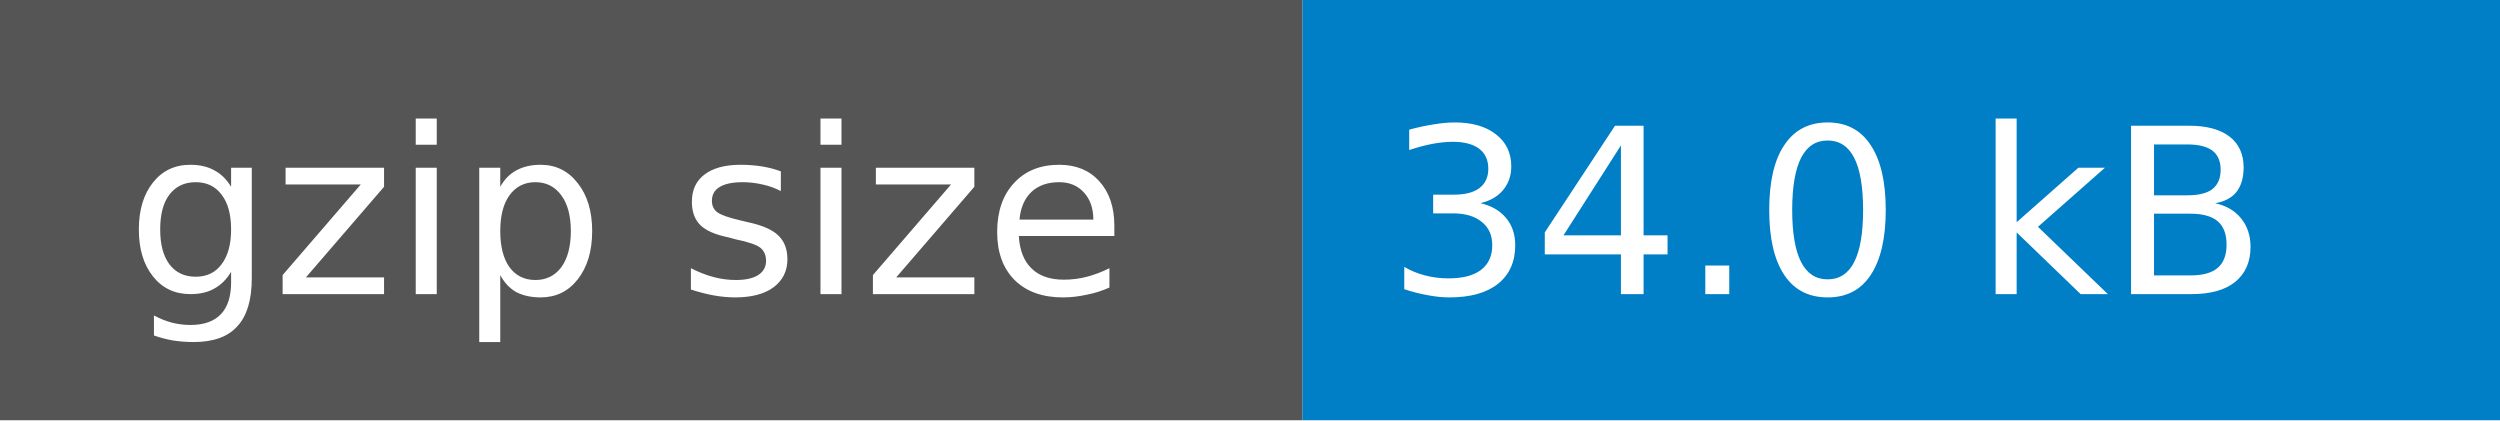
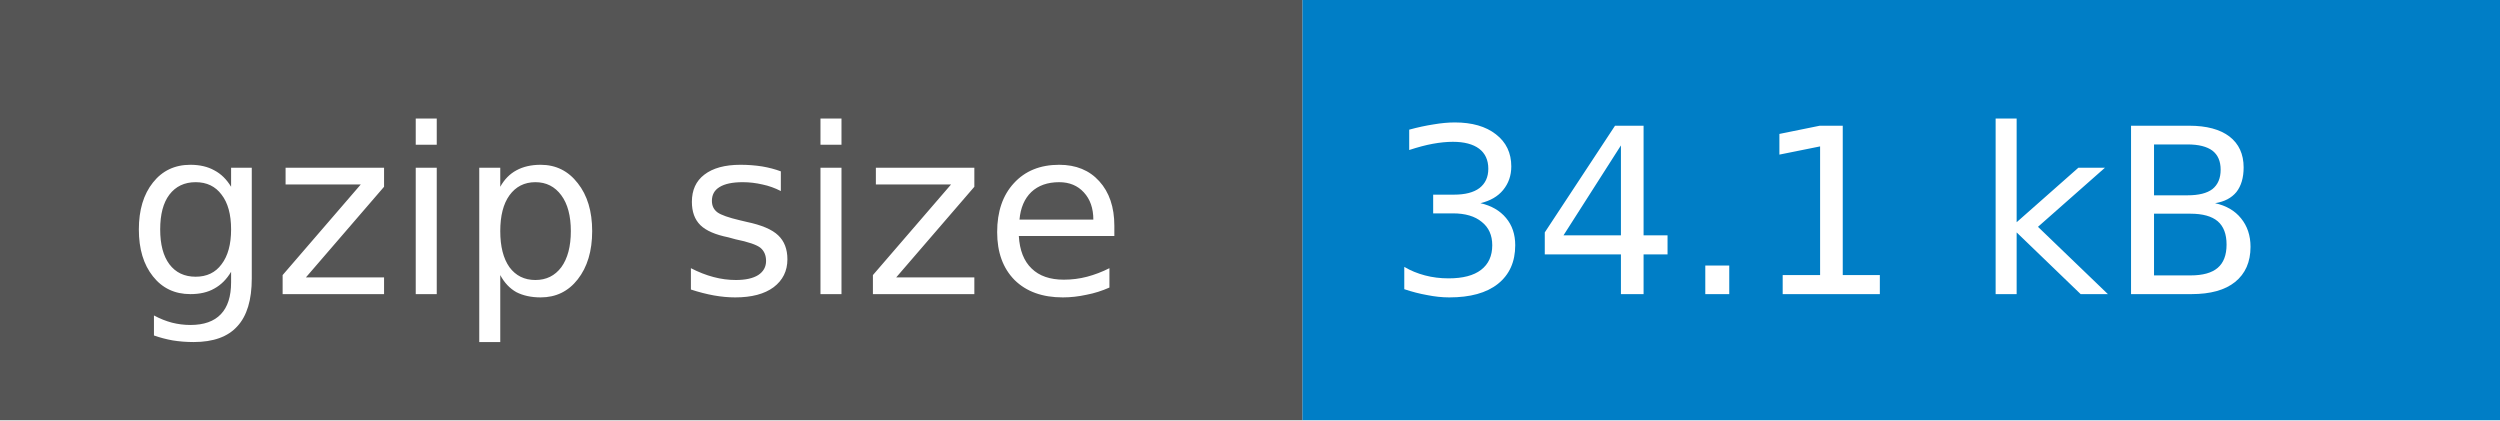
- <svg xmlns="http://www.w3.org/2000/svg" width="119" height="20" role="img" aria-label="gzip size: 34.0 kB">
+ <svg xmlns="http://www.w3.org/2000/svg" width="119" height="20" role="img" aria-label="gzip size: 34.1 kB">
  <rect width="62" height="20" fill="#555" />
  <rect x="62" width="57" height="20" fill="#007ec6" />
  <g fill="#fff" font-family="Verdana,DejaVu Sans,sans-serif" font-size="11">
    <text x="6" y="14">gzip size</text>
-     <text x="66" y="14">34.0 kB</text>
+     <text x="66" y="14">34.1 kB</text>
  </g>
</svg>
